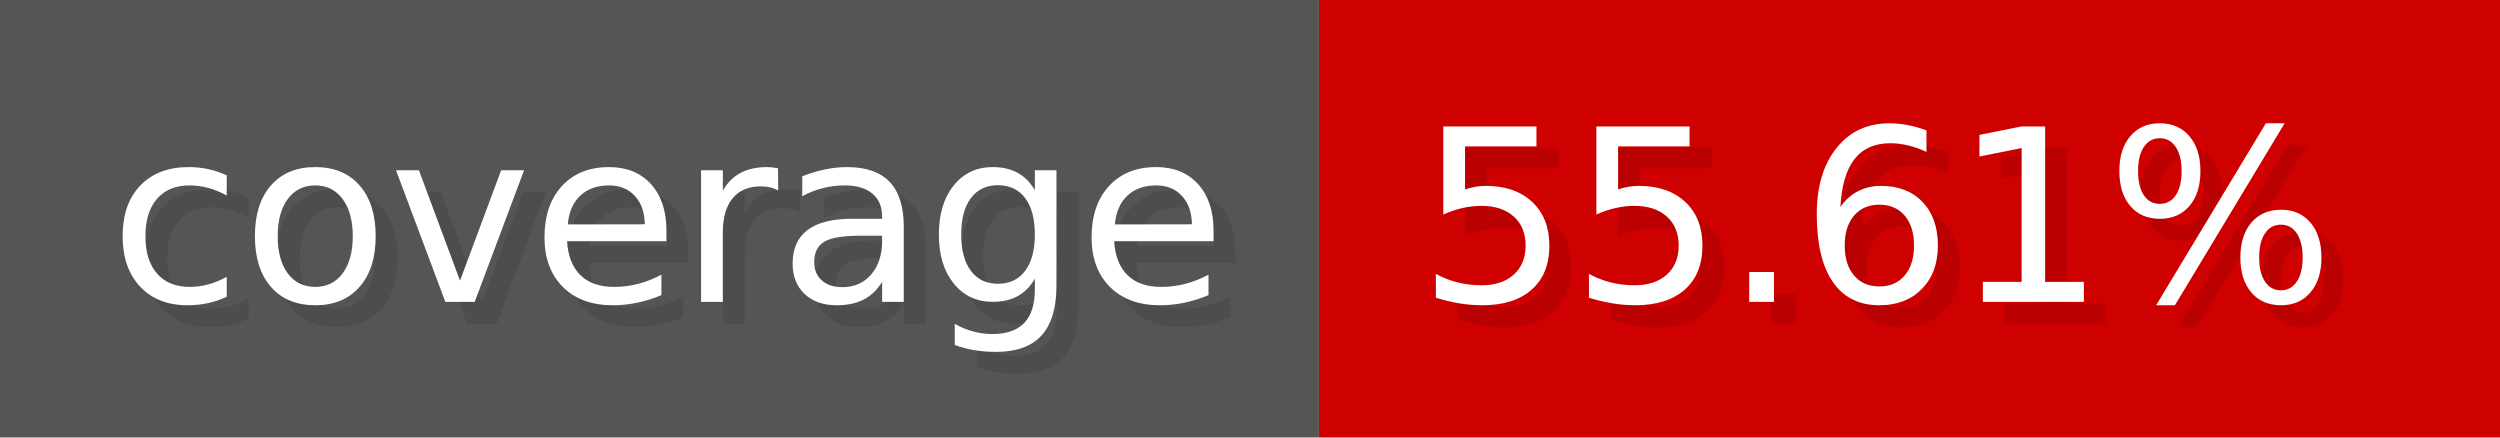
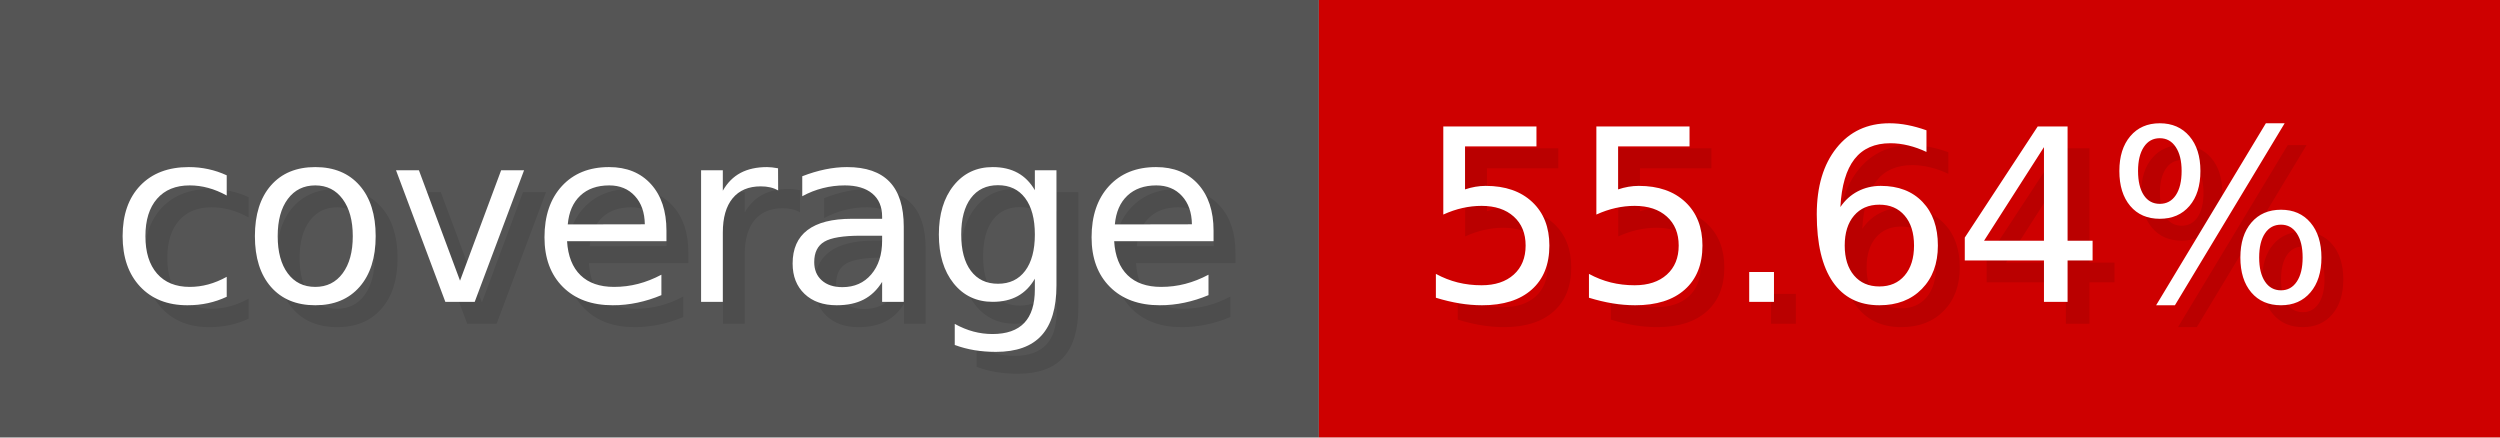
- <svg xmlns="http://www.w3.org/2000/svg" width="114.3" height="20" viewBox="0 0 1143 200" role="img" aria-label="coverage: 55.61%">
+ <svg xmlns="http://www.w3.org/2000/svg" width="114.3" height="20" viewBox="0 0 1143 200" role="img" aria-label="coverage: 55.64%">
  <g>
    <rect fill="#555" width="603" height="200" />
    <rect fill="#ce0000" x="603" width="540" height="200" />
  </g>
  <g aria-hidden="true" fill="#fff" text-anchor="start" font-family="Verdana,DejaVu Sans,sans-serif" font-size="110">
    <text x="60" y="148" textLength="503" fill="#000" opacity="0.1">coverage</text>
    <text x="50" y="138" textLength="503">coverage</text>
-     <text x="658" y="148" textLength="440" fill="#000" opacity="0.1">55.61%</text>
-     <text x="648" y="138" textLength="440">55.61%</text>
+     <text x="658" y="148" textLength="440" fill="#000" opacity="0.1">55.64%</text>
+     <text x="648" y="138" textLength="440">55.64%</text>
  </g>
</svg>
